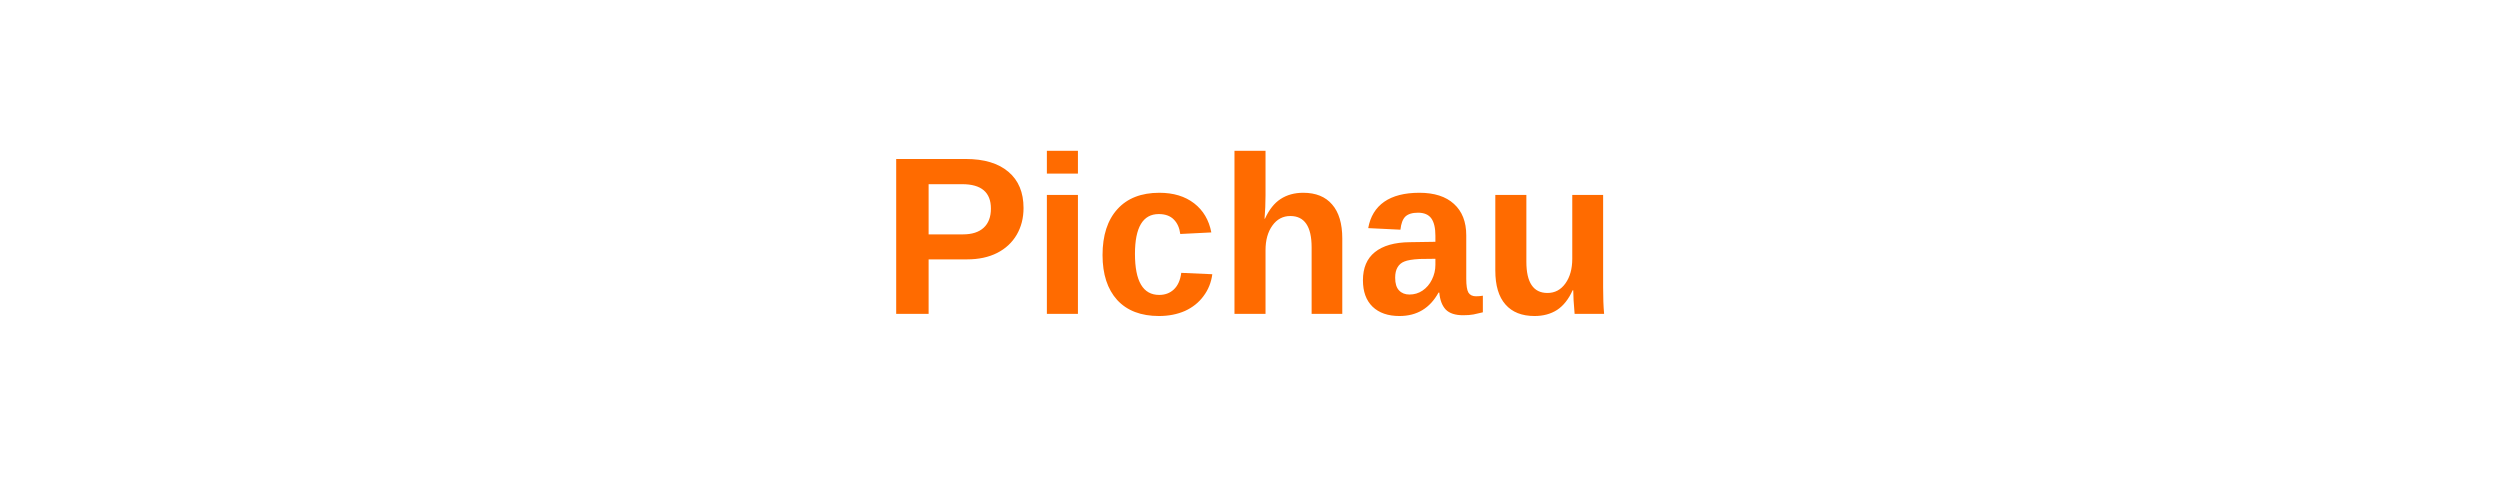
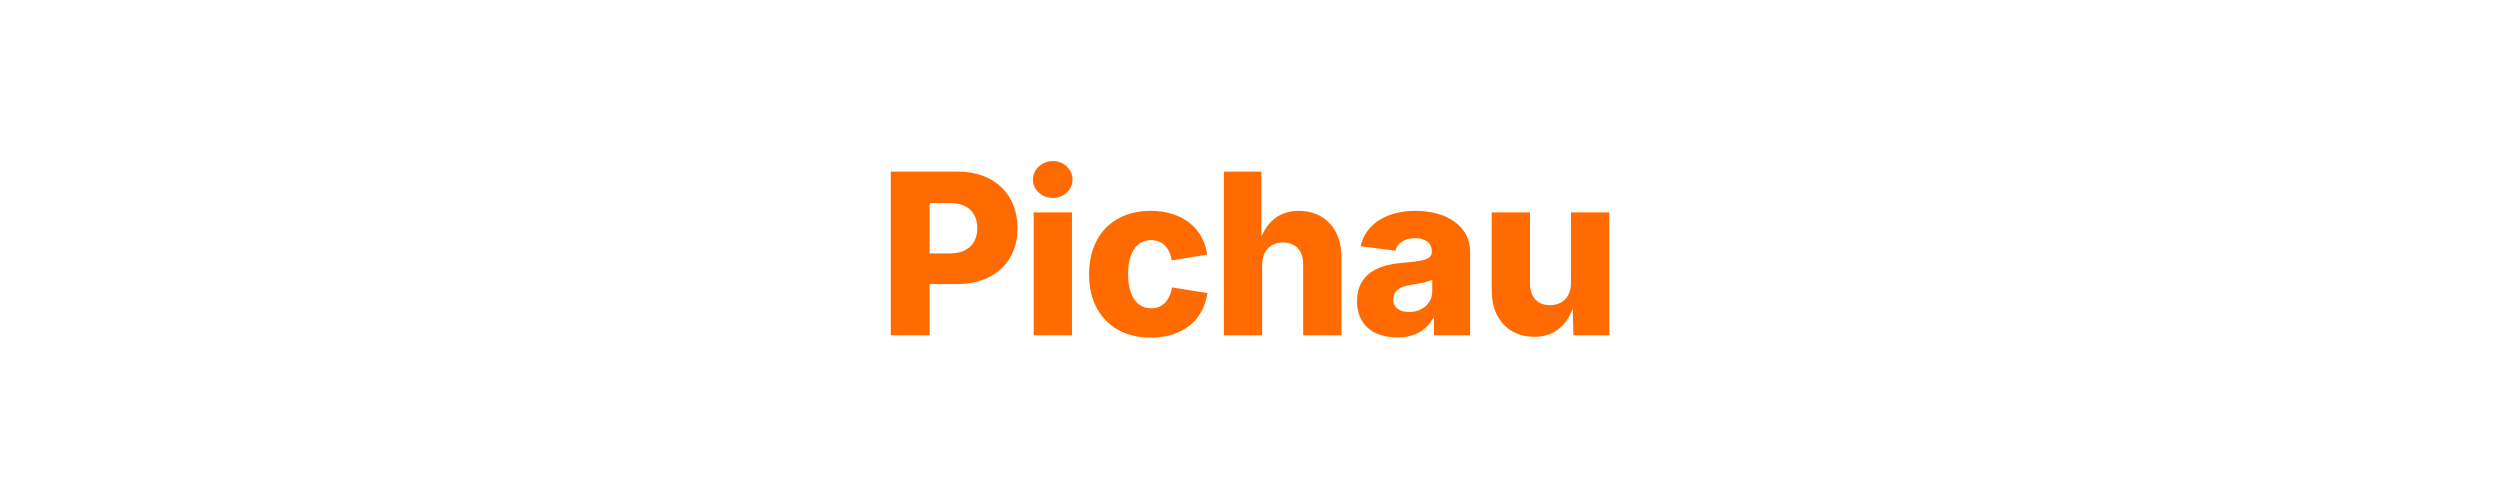
- <svg xmlns="http://www.w3.org/2000/svg" viewBox="0 0 200 40" width="200" height="40">
-   <text x="50%" y="50%" dominant-baseline="middle" text-anchor="middle" font-family="Arial, sans-serif" font-size="18" font-weight="800" fill="#FF6B00">Pichau</text>
+ <svg xmlns="http://www.w3.org/2000/svg" viewBox="0 0 200 40">
+   <text x="100" y="20" dominant-baseline="middle" text-anchor="middle" font-family="'Inter',Arial,sans-serif" font-size="18" font-weight="800" fill="#FF6B00" letter-spacing="-0.3">Pichau</text>
</svg>
